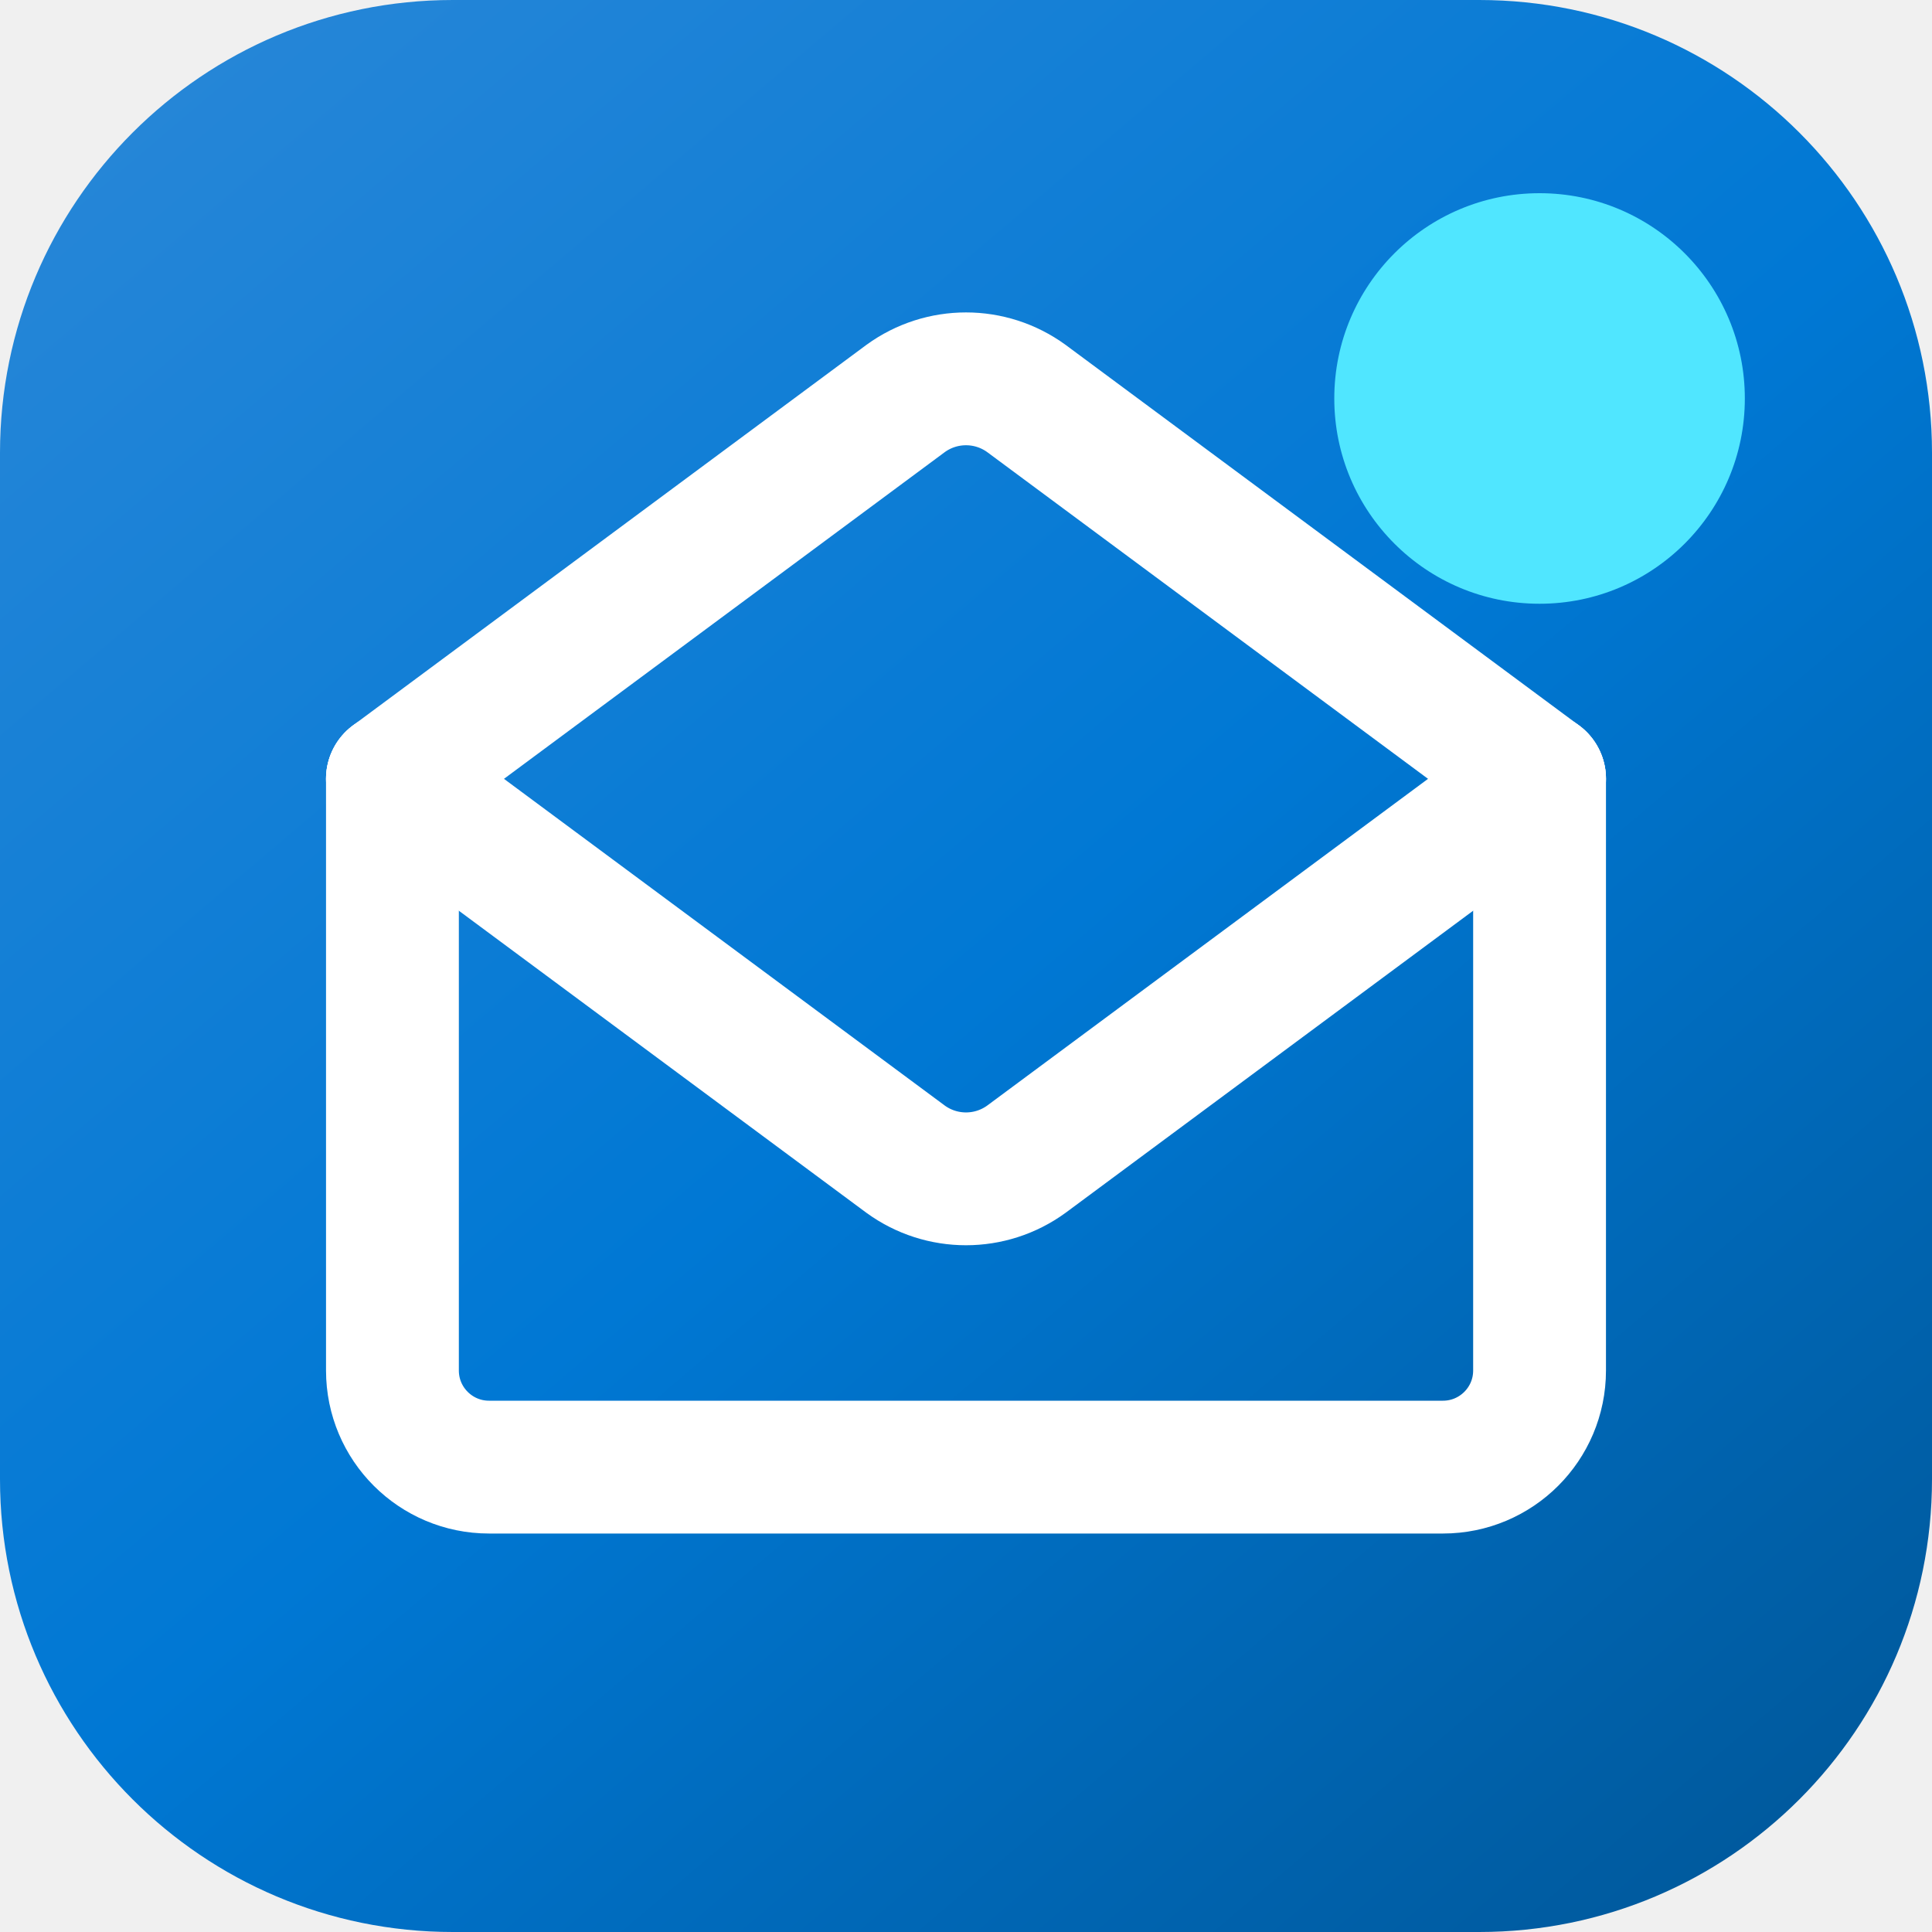
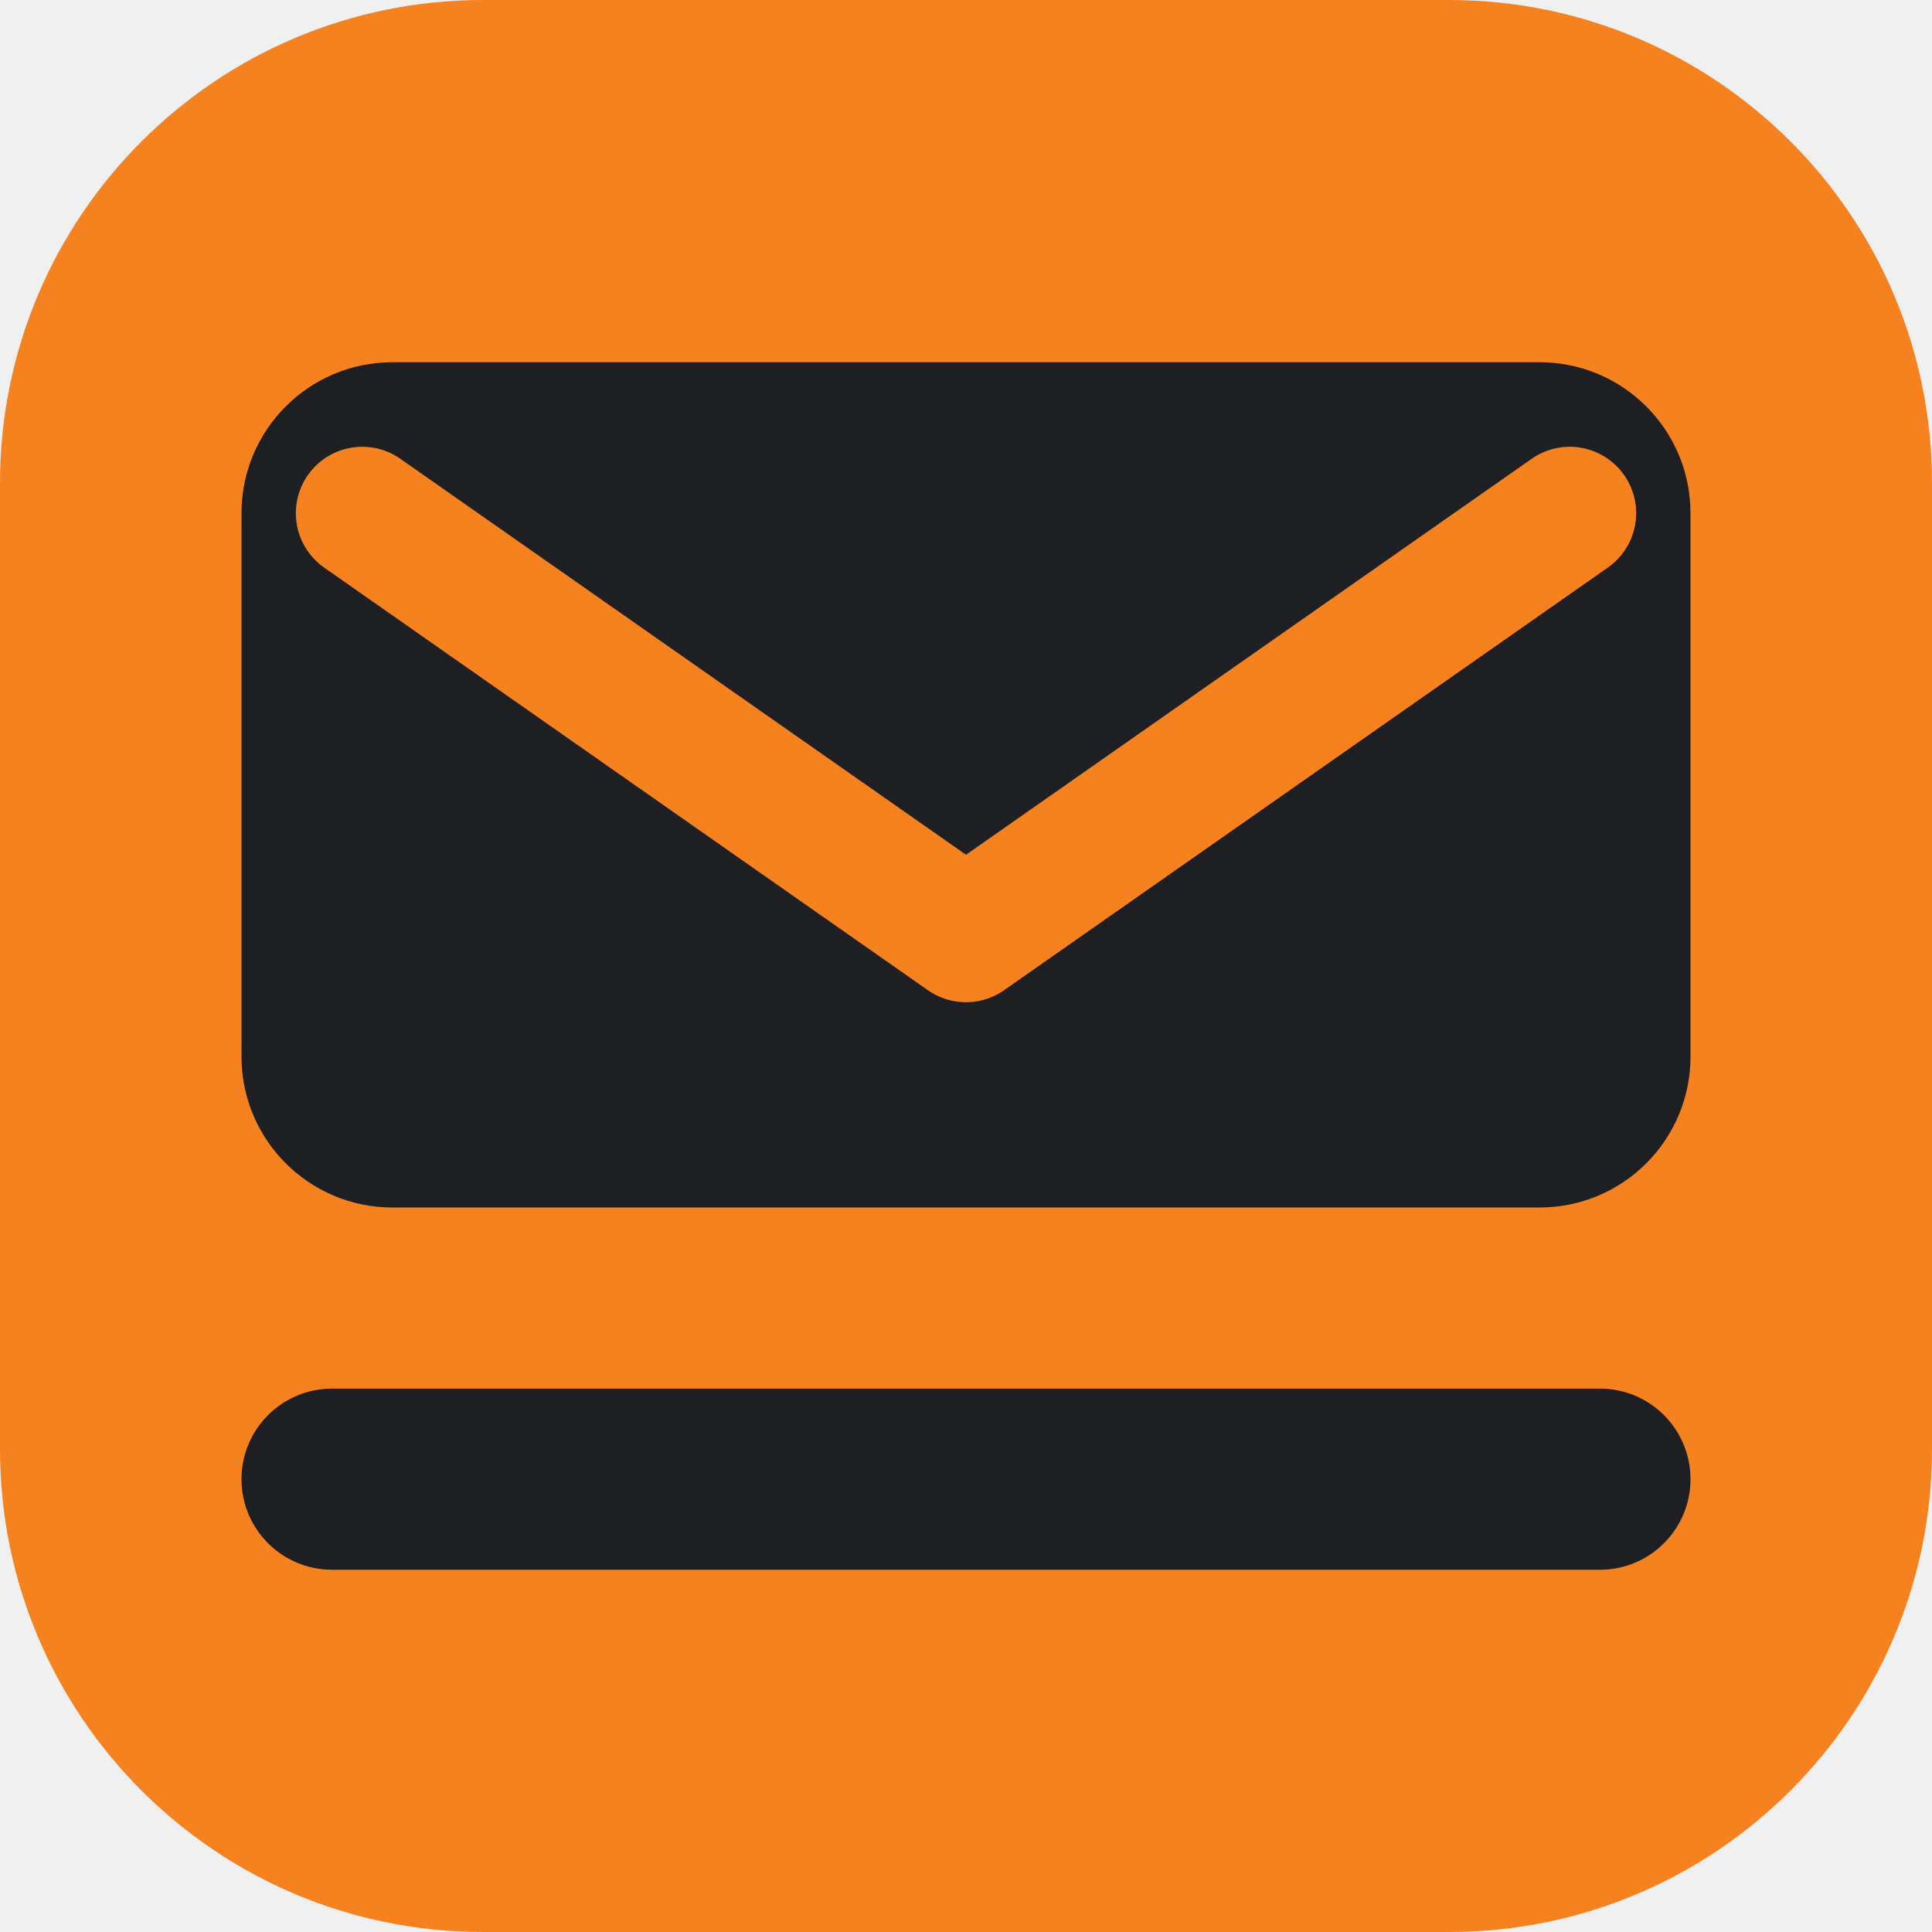
- <svg xmlns="http://www.w3.org/2000/svg" viewBox="0 0 32 32" role="img" aria-label="Stanchion" fill="none">
-   <defs>
-     <linearGradient id="f" x1="0" y1="0" x2="0.85" y2="1">
-       <stop offset="0%" stop-color="#2B88D8" />
-       <stop offset="55%" stop-color="#0078D4" />
-       <stop offset="100%" stop-color="#005A9E" />
-     </linearGradient>
-   </defs>
-   <rect x="0" y="0" width="32" height="32" rx="7.5" fill="url(#f)" />
-   <g stroke="#FFFFFF" stroke-width="2.2" stroke-linecap="round" stroke-linejoin="round">
-     <path d="M6.5 12.9v9.8a1.6 1.6 0 0 0 1.6 1.6h15.8a1.6 1.6 0 0 0 1.6-1.6v-9.8" />
-     <path d="M6.5 12.9 15 19.2a1.7 1.7 0 0 0 2 0l8.5-6.3" />
-     <path d="M6.5 12.9 15 6.6a1.7 1.7 0 0 1 2 0l8.5 6.3" />
-   </g>
-   <circle cx="25.5" cy="6.6" r="3.4" fill="#50E6FF" />
+ <svg xmlns="http://www.w3.org/2000/svg" viewBox="0 0 32 32" role="img" aria-label="Stanchion">
+   <rect width="32" height="32" rx="8" fill="#f6821f" />
+   <rect x="4" y="6" width="24" height="14" rx="2.5" fill="#1d1f23" />
+   <path d="m6 8.5 10 7 10-7" fill="none" stroke="#f6821f" stroke-width="2.2" stroke-linecap="round" stroke-linejoin="round" />
+   <rect x="4" y="23" width="24" height="3" rx="1.5" fill="#1d1f23" />
</svg>
